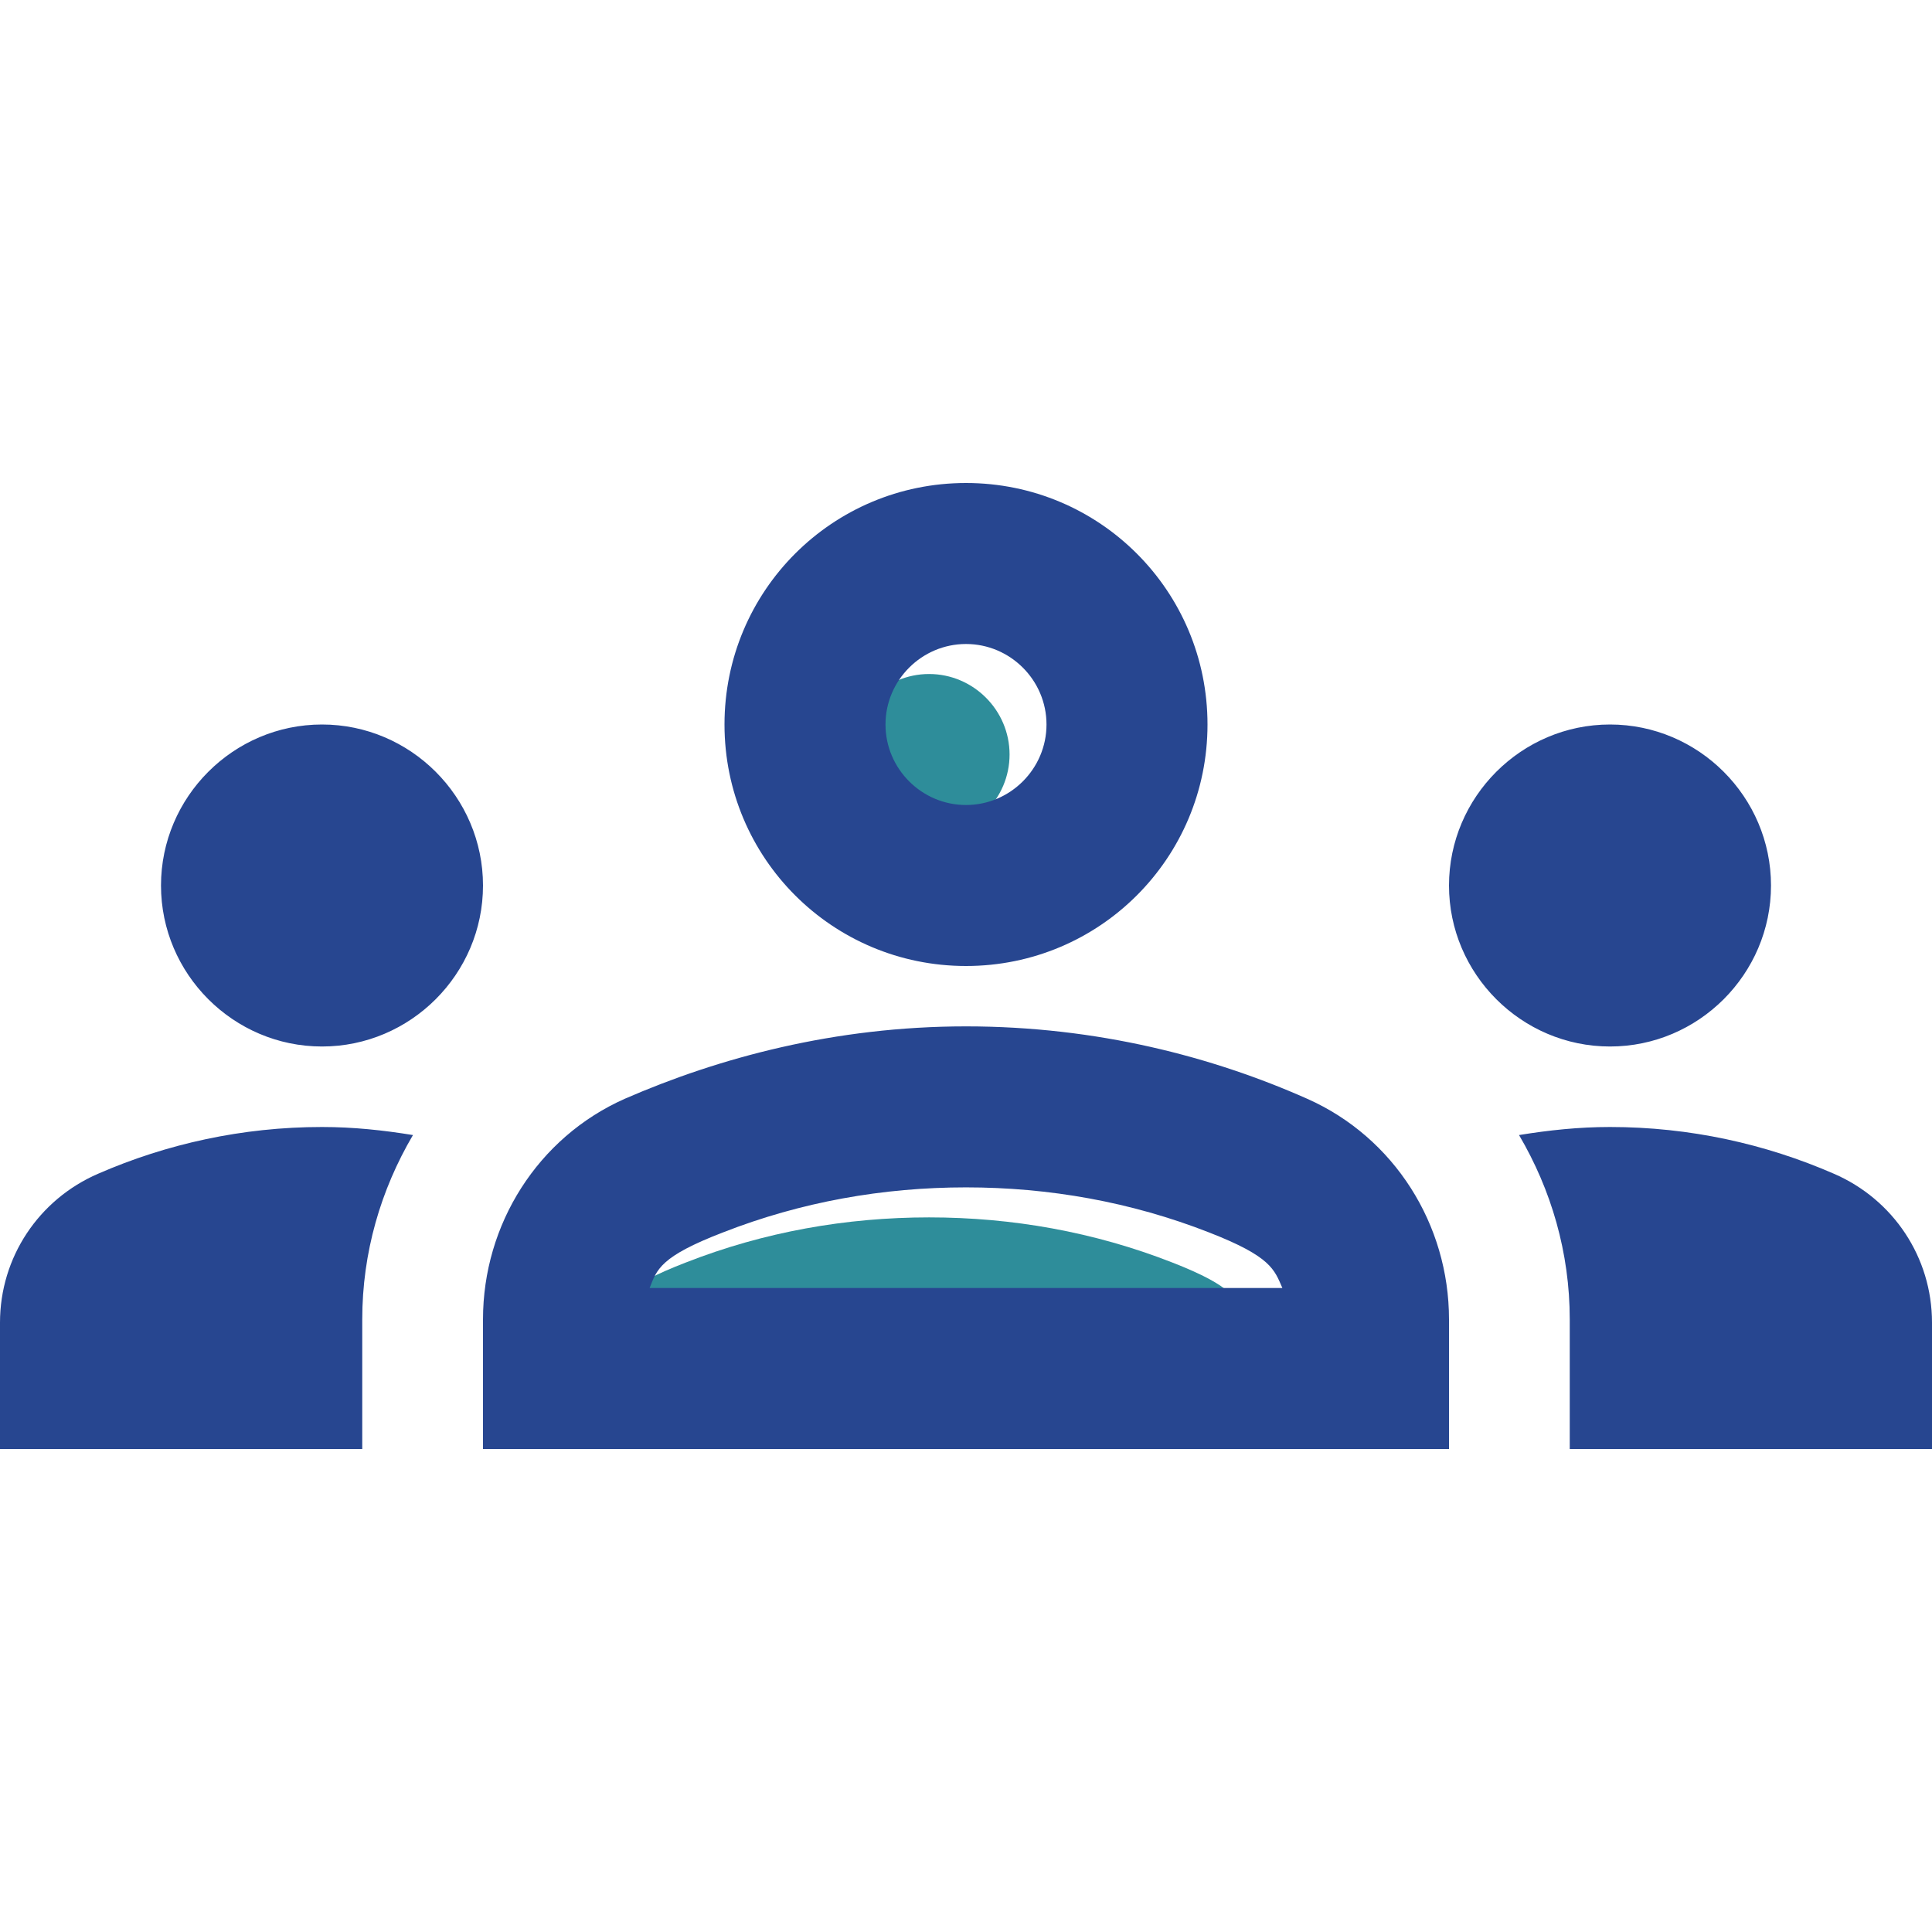
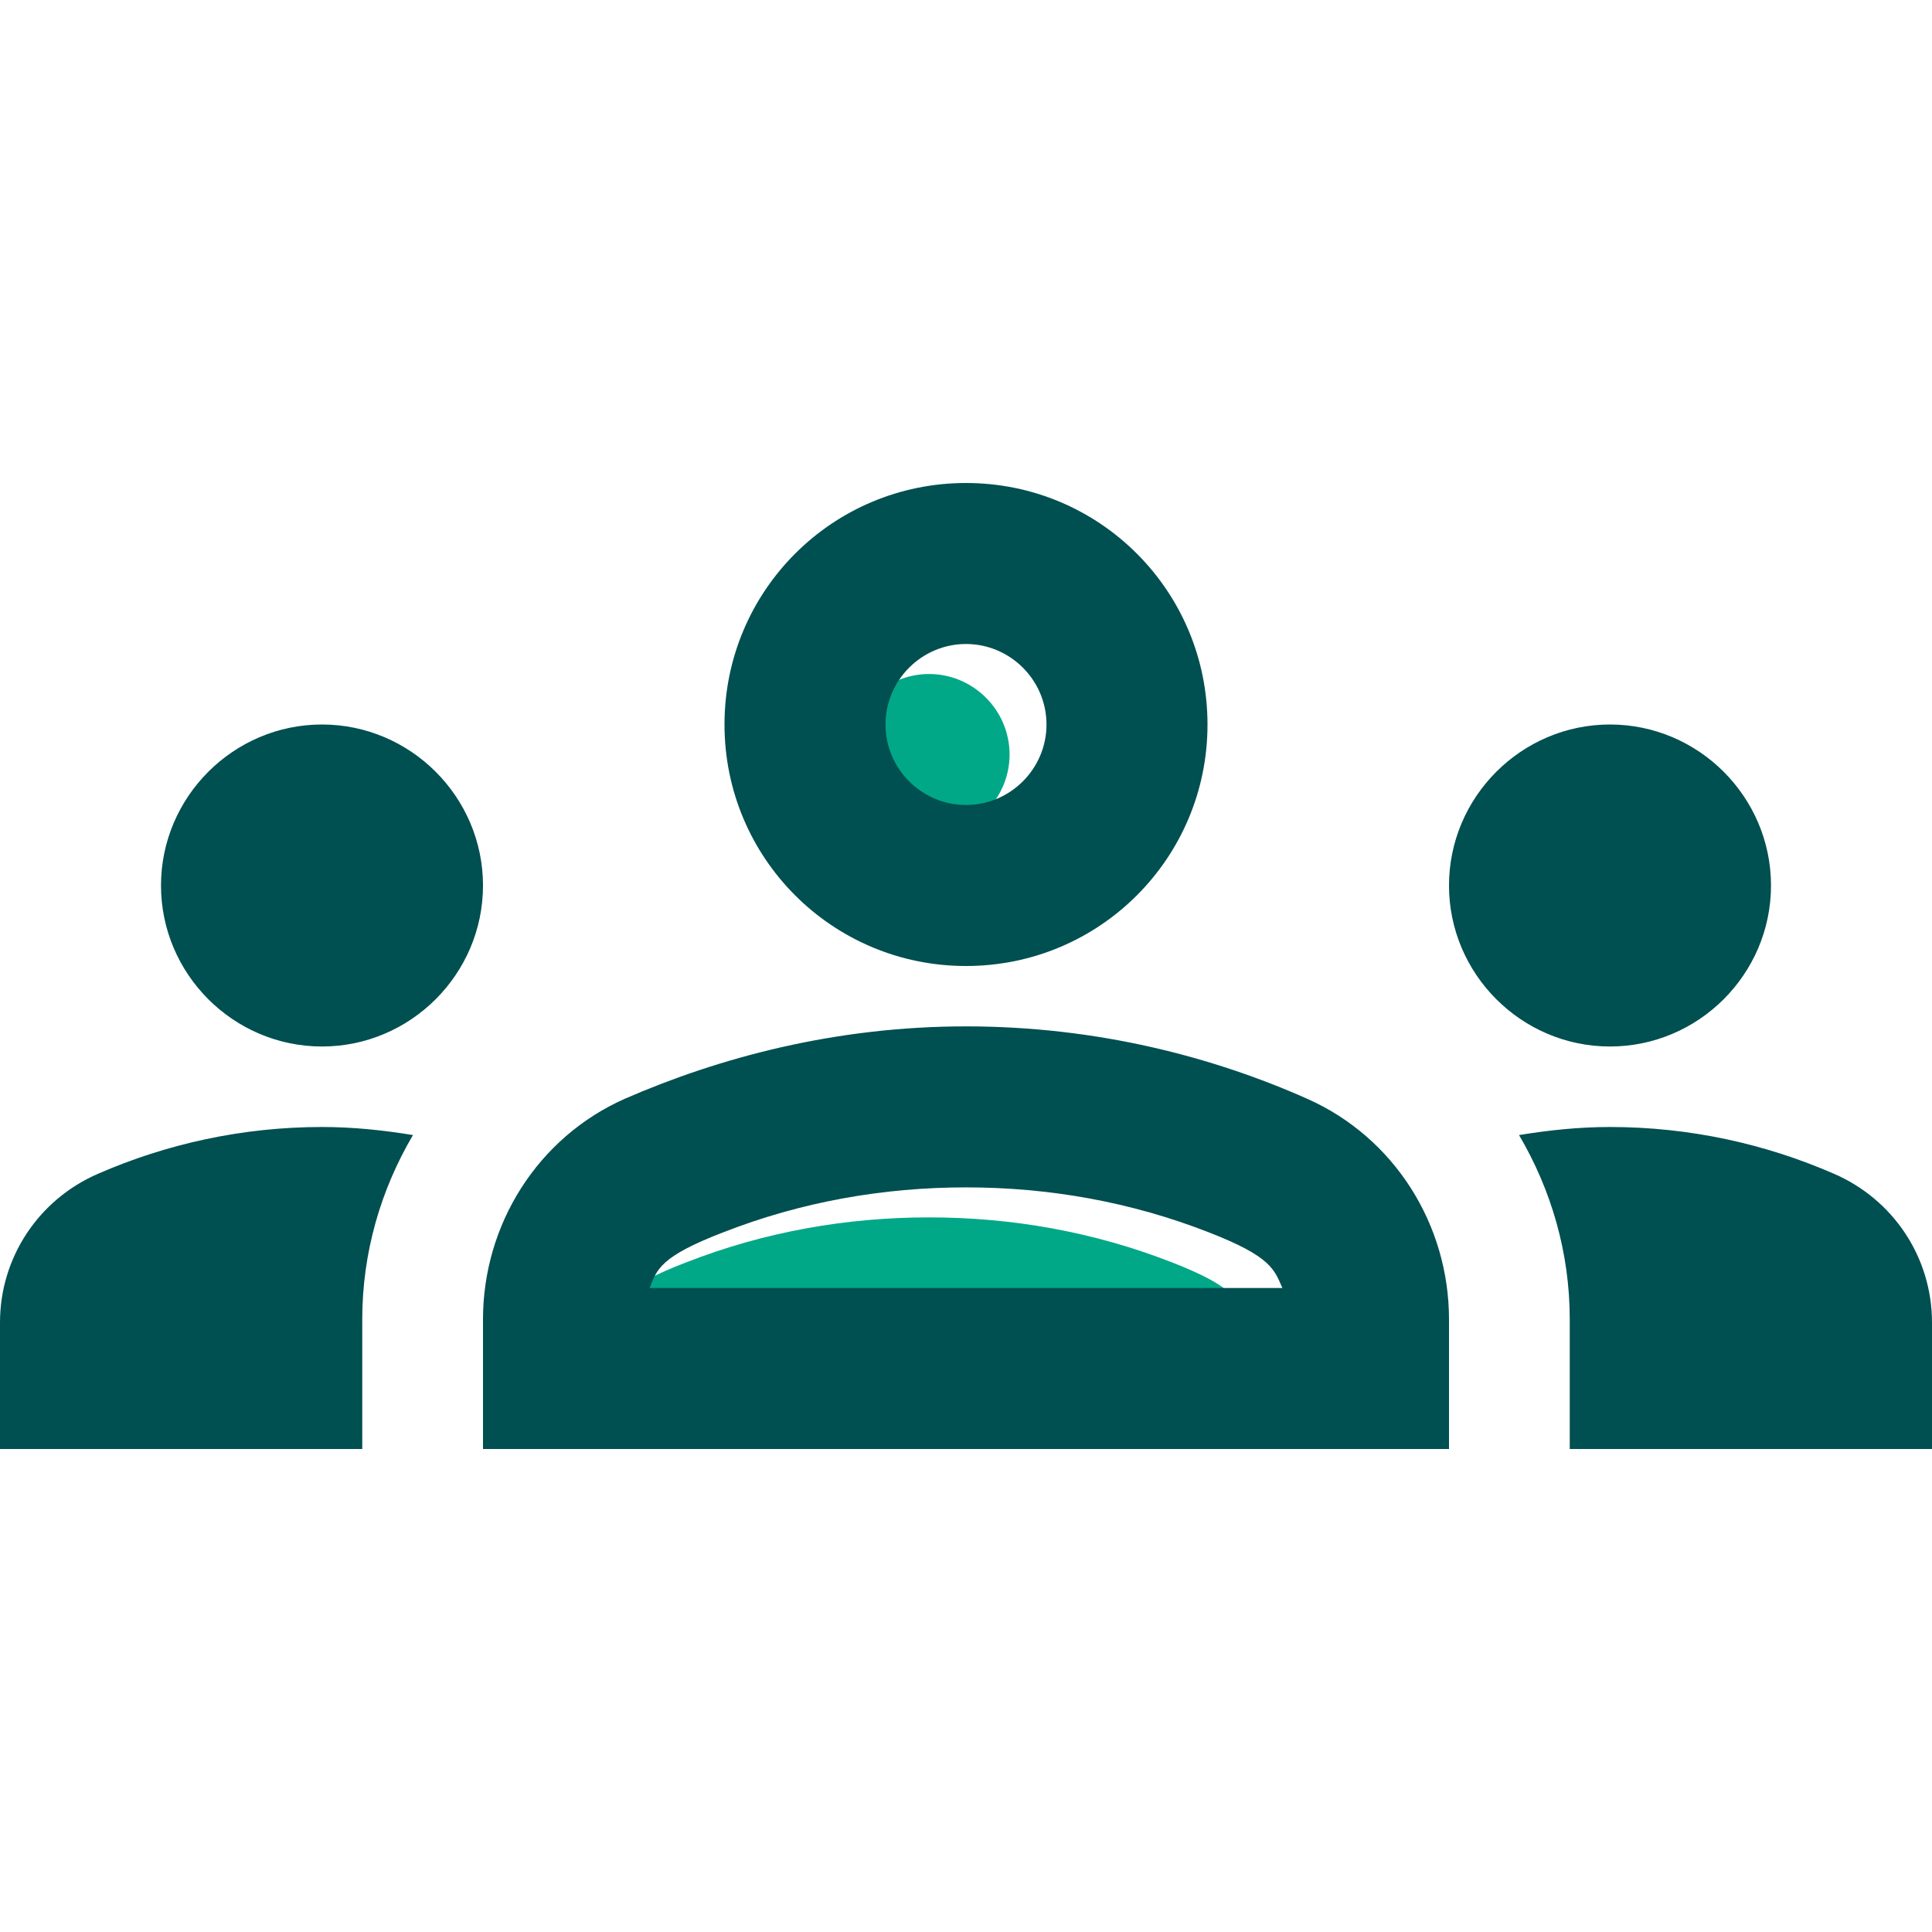
<svg xmlns="http://www.w3.org/2000/svg" enable-background="new 0 0 24 24" height="24px" viewBox="0 0 24 24" width="24px" fill="#000000" version="1.1" id="svg12">
-   <defs id="defs16" />
+   <defs id="defs16" fill="#000000" />
  <rect fill="none" height="24" width="24" id="rect2" />
-   <g opacity="0.3" id="g6" style="fill:#2e8d9a;fill-opacity:1;opacity:1" transform="translate(-0.4587814,0.3727599)">
-     <path d="m 8.07,16 c 0.09,-0.23 0.13,-0.39 0.91,-0.69 0.97,-0.38 1.99,-0.56 3.02,-0.56 1.03,0 2.05,0.18 3.02,0.56 0.77,0.3 0.81,0.46 0.91,0.69 z M 12,8 c 0.55,0 1,0.45 1,1 0,0.55 -0.45,1 -1,1 -0.55,0 -1,-0.45 -1,-1 0,-0.55 0.45,-1 1,-1" id="path4" style="fill:#2e8d9a;fill-opacity:1" />
+   <g opacity="0.3" id="g6" style="fill:#00a887;fill-opacity:1;opacity:1" transform="translate(-0.4587814,0.3727599)">
+     <path d="m 8.07,16 c 0.09,-0.23 0.13,-0.39 0.91,-0.69 0.97,-0.38 1.99,-0.56 3.02,-0.56 1.03,0 2.05,0.18 3.02,0.56 0.77,0.3 0.81,0.46 0.91,0.69 z M 12,8 c 0.55,0 1,0.45 1,1 0,0.55 -0.45,1 -1,1 -0.55,0 -1,-0.45 -1,-1 0,-0.55 0.45,-1 1,-1" id="path4" style="fill:#00a887;fill-opacity:1" />
  </g>
-   <g id="g10" style="fill:#274690;fill-opacity:1">
-     <path d="M4,13c1.1,0,2-0.9,2-2c0-1.1-0.9-2-2-2s-2,0.9-2,2C2,12.1,2.9,13,4,13z M5.13,14.1C4.76,14.04,4.39,14,4,14 c-0.99,0-1.93,0.21-2.78,0.58C0.48,14.9,0,15.62,0,16.43V18l4.5,0v-1.61C4.5,15.56,4.73,14.78,5.13,14.1z M20,13c1.1,0,2-0.9,2-2 c0-1.1-0.9-2-2-2s-2,0.9-2,2C18,12.1,18.9,13,20,13z M24,16.43c0-0.81-0.48-1.53-1.22-1.85C21.93,14.21,20.99,14,20,14 c-0.39,0-0.76,0.04-1.13,0.1c0.4,0.68,0.63,1.46,0.63,2.29V18l4.5,0V16.43z M16.24,13.65c-1.17-0.52-2.61-0.9-4.24-0.9 c-1.63,0-3.07,0.39-4.24,0.9C6.68,14.13,6,15.21,6,16.39V18h12v-1.61C18,15.21,17.32,14.13,16.24,13.65z M8.07,16 c0.09-0.23,0.13-0.39,0.91-0.69c0.97-0.38,1.99-0.56,3.02-0.56s2.05,0.18,3.02,0.56c0.77,0.3,0.81,0.46,0.91,0.69H8.07z M12,8 c0.55,0,1,0.45,1,1s-0.45,1-1,1s-1-0.45-1-1S11.45,8,12,8 M12,6c-1.66,0-3,1.34-3,3c0,1.66,1.34,3,3,3s3-1.34,3-3 C15,7.34,13.66,6,12,6L12,6z" id="path8" style="fill:#274690;fill-opacity:1" />
+   <g id="g10" style="fill:#004f51;fill-opacity:1">
+     <path d="M4,13c1.1,0,2-0.9,2-2c0-1.1-0.9-2-2-2s-2,0.9-2,2C2,12.1,2.9,13,4,13z M5.13,14.1C4.76,14.04,4.39,14,4,14 c-0.99,0-1.93,0.21-2.78,0.58C0.48,14.9,0,15.62,0,16.43V18l4.5,0v-1.61C4.5,15.56,4.73,14.78,5.13,14.1z M20,13c1.1,0,2-0.9,2-2 c0-1.1-0.9-2-2-2s-2,0.9-2,2C18,12.1,18.9,13,20,13z M24,16.43c0-0.81-0.48-1.53-1.22-1.85C21.93,14.21,20.99,14,20,14 c-0.39,0-0.76,0.04-1.13,0.1c0.4,0.68,0.63,1.46,0.63,2.29V18l4.5,0V16.43z M16.24,13.65c-1.17-0.52-2.61-0.9-4.24-0.9 c-1.63,0-3.07,0.39-4.24,0.9C6.68,14.13,6,15.21,6,16.39V18h12v-1.61C18,15.21,17.32,14.13,16.24,13.65z M8.07,16 c0.09-0.23,0.13-0.39,0.91-0.69c0.97-0.38,1.99-0.56,3.02-0.56s2.05,0.18,3.02,0.56c0.77,0.3,0.81,0.46,0.91,0.69H8.07z M12,8 c0.55,0,1,0.45,1,1s-0.45,1-1,1s-1-0.45-1-1S11.45,8,12,8 M12,6c-1.66,0-3,1.34-3,3c0,1.66,1.34,3,3,3s3-1.34,3-3 C15,7.34,13.66,6,12,6L12,6z" id="path8" style="fill:#004f51;fill-opacity:1" />
  </g>
</svg>
